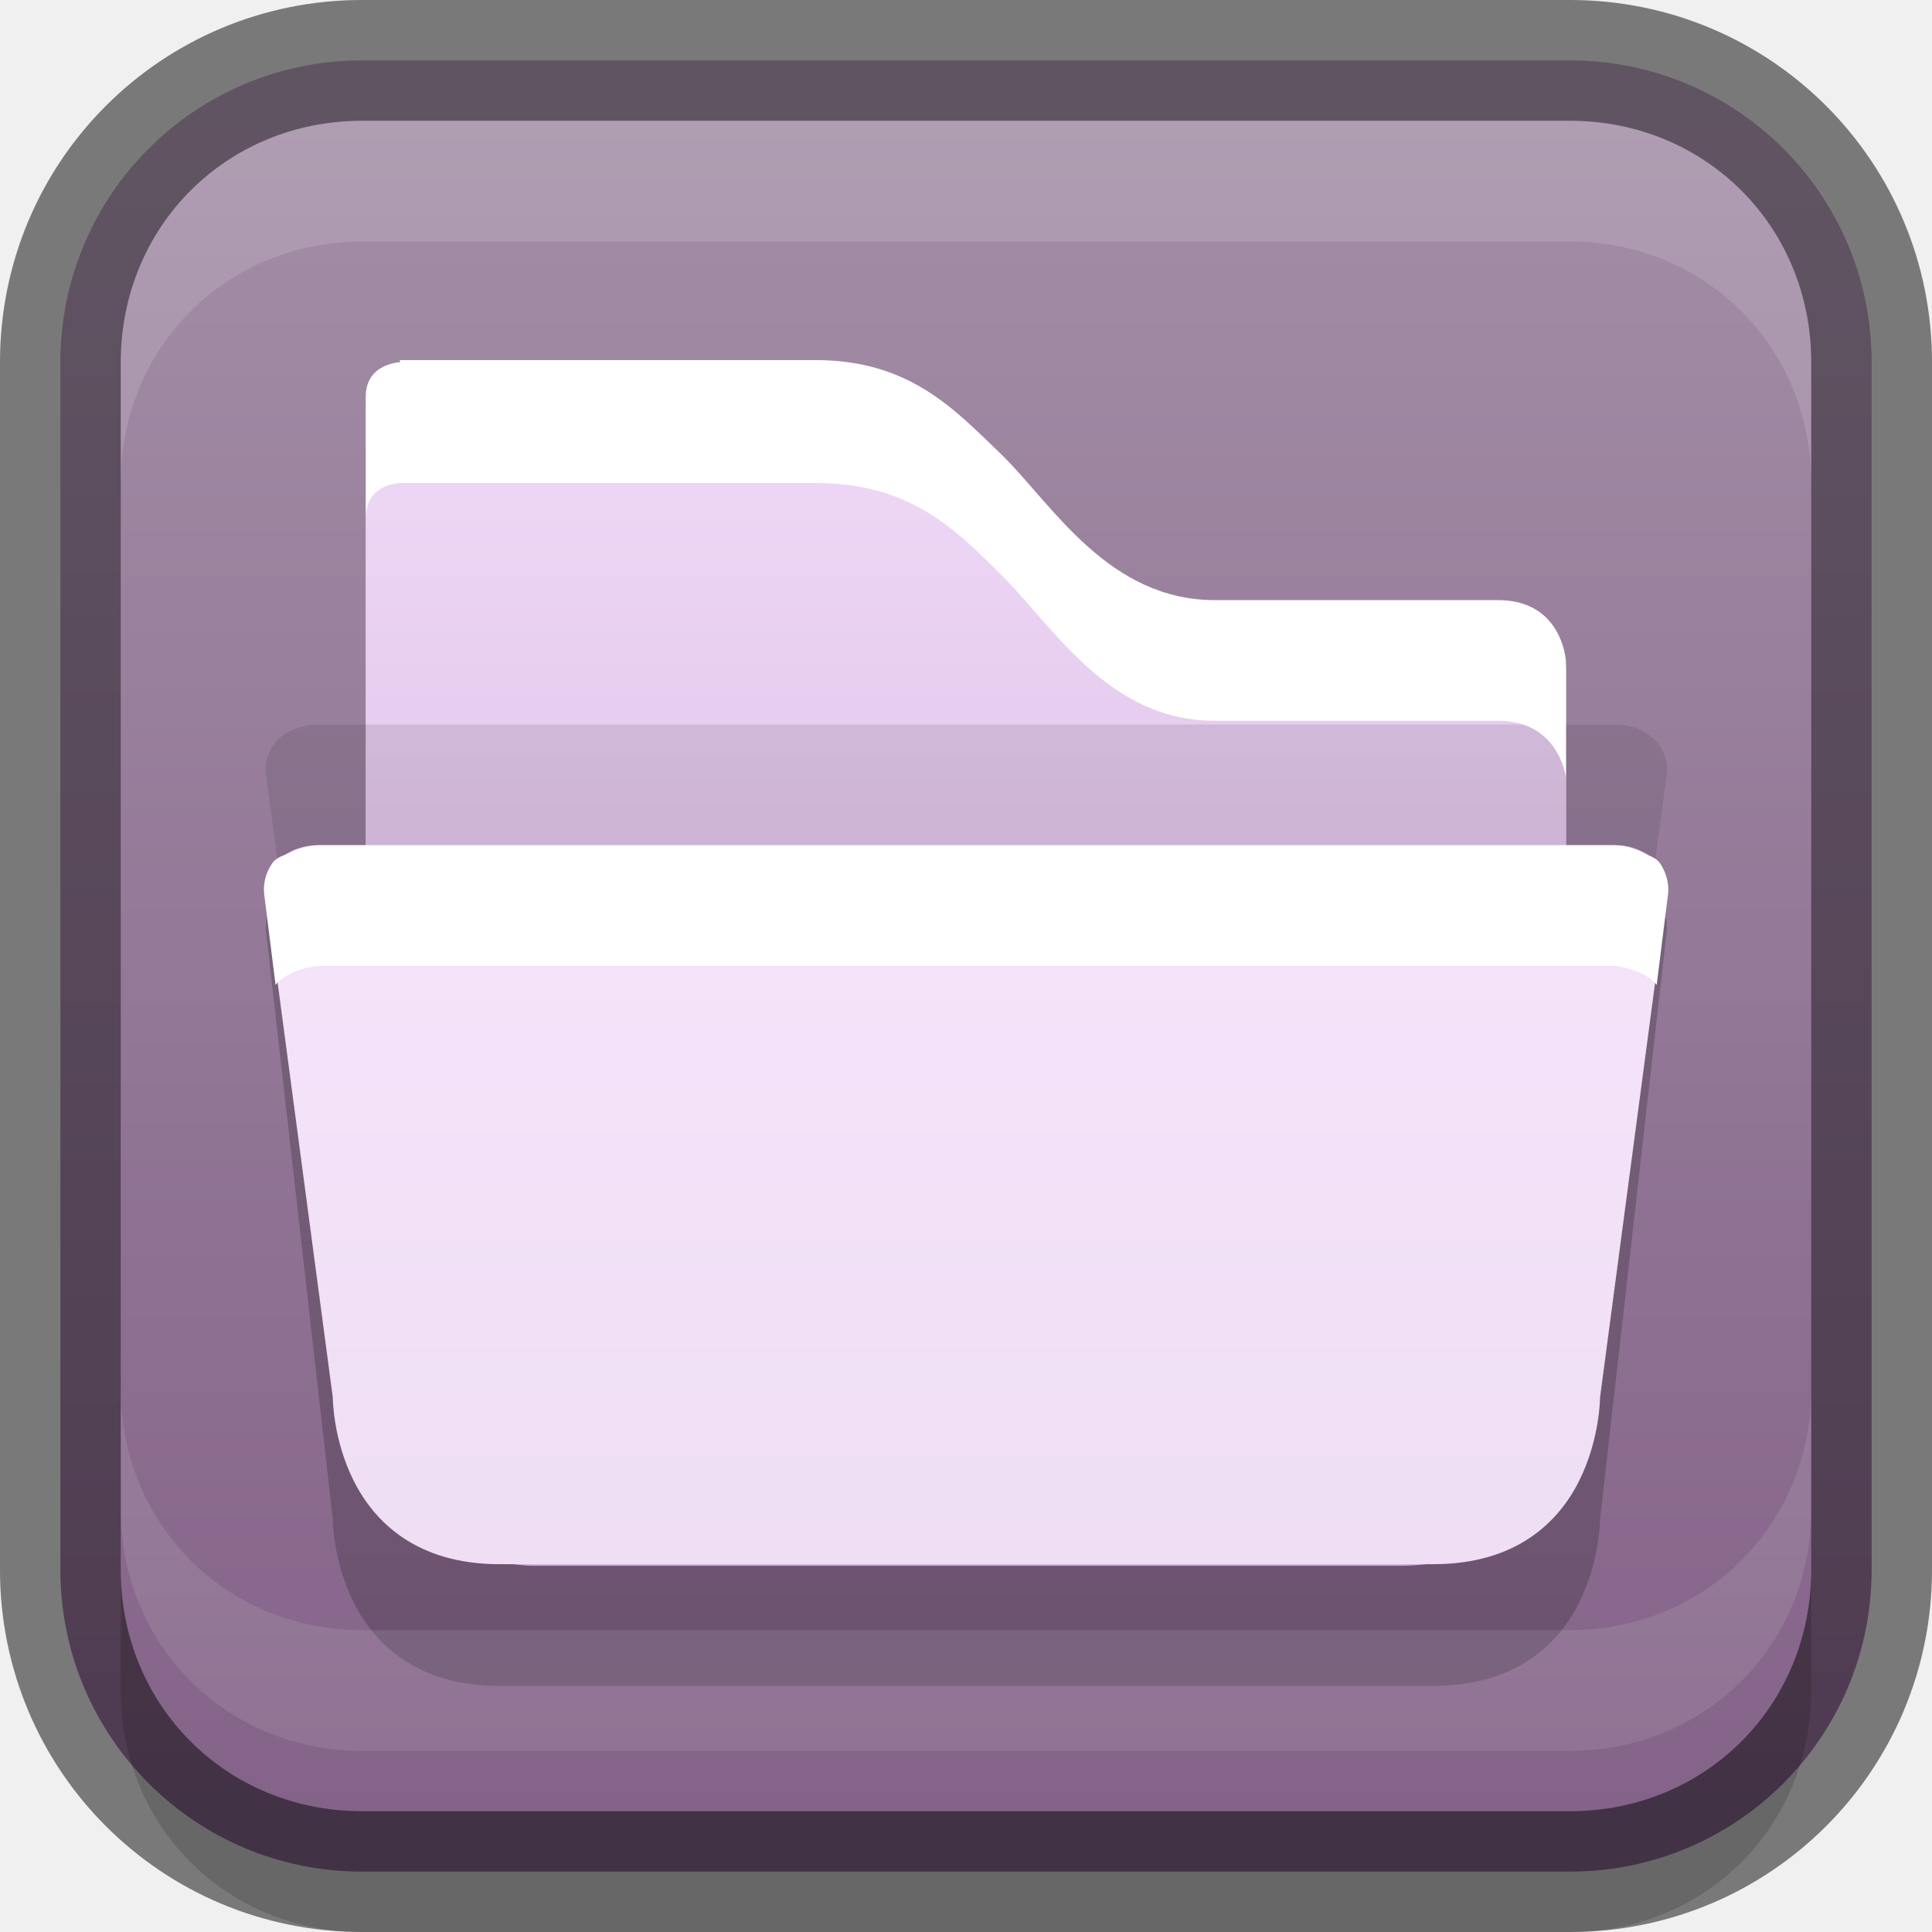
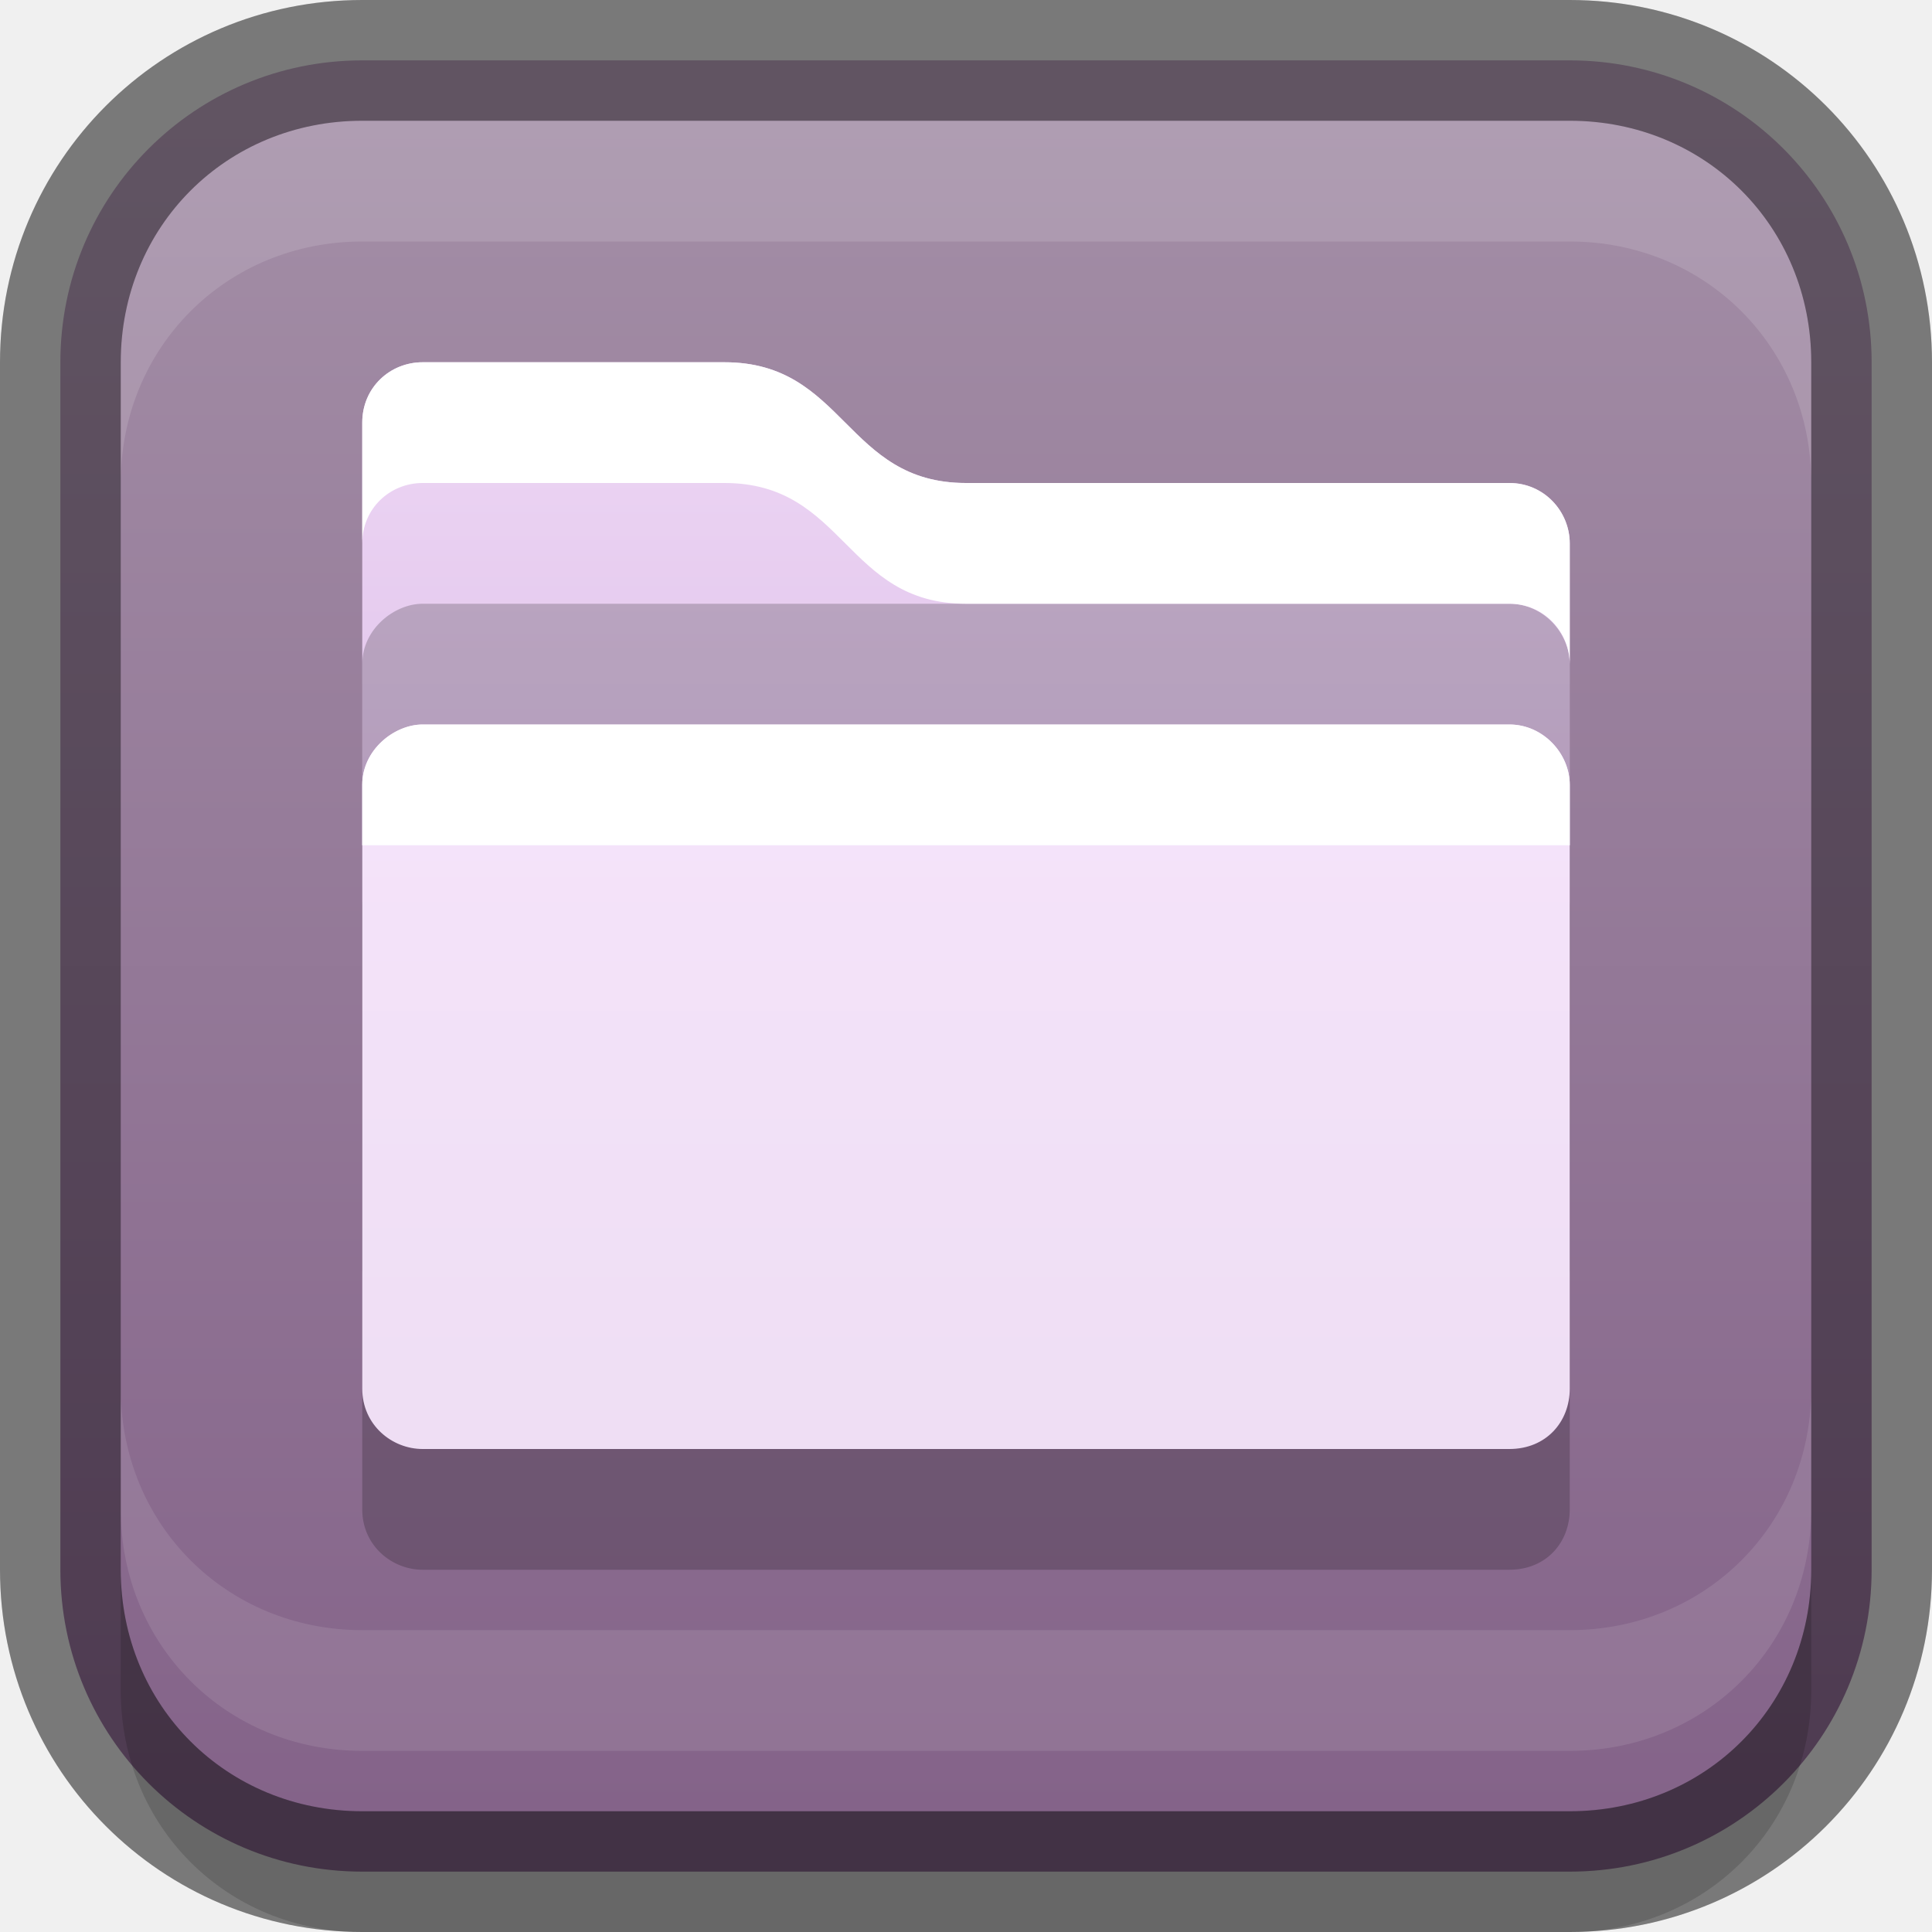
- <svg xmlns="http://www.w3.org/2000/svg" id="svg3546" height="16" width="16" version="1.1" viewBox="0 0 16 16">
+ <svg xmlns="http://www.w3.org/2000/svg" id="svg3546" height="16" viewBox="0 0 16 16" width="16" version="1.1">
  <defs id="defs3548">
-     <linearGradient id="linearGradient4078" y2="1060.8" gradientUnits="userSpaceOnUse" x2="441.74" gradientTransform="matrix(.72498 0 0 .72498 -311.54 281.68)" y1="1047.1" x1="441.74">
+     <linearGradient id="linearGradient4078" x1="441.74" gradientUnits="userSpaceOnUse" y1="1047.1" gradientTransform="matrix(.72498 0 0 .72498 -311.54 -755.72)" x2="441.74" y2="1060.8">
      <stop id="stop3947" style="stop-color:#f8e6fe" offset="0" />
      <stop id="stop3949" style="stop-color:#edddf2" offset="1" />
    </linearGradient>
-     <linearGradient id="linearGradient4081" y2="1060" gradientUnits="userSpaceOnUse" x2="444" gradientTransform="matrix(-.72498 0 0 .72498 326.28 280.39)" y1="1044" x1="444">
+     <linearGradient id="linearGradient4081" x1="444" gradientUnits="userSpaceOnUse" y1="1044" gradientTransform="matrix(-.72498 0 0 .72498 326.28 -757.01)" x2="444" y2="1060">
      <stop id="stop3941" style="stop-color:#f8e6fe" offset="0" />
      <stop id="stop3943" style="stop-color:#d1addd" offset="1" />
    </linearGradient>
-     <linearGradient id="linearGradient4256" y2="148" gradientUnits="userSpaceOnUse" x2="431" gradientTransform="matrix(0 -1 1 0 -140 1468.4)" y1="148" x1="417">
+     <linearGradient id="linearGradient4256" x1="417" gradientUnits="userSpaceOnUse" y1="148" gradientTransform="matrix(0,-1,1,0,-140,432)" x2="431" y2="148">
      <stop id="stop3864-8-6-3-0" style="stop-color:#846389" offset="0" />
      <stop id="stop3866-9-1-7" style="stop-color:#a38ea6" offset="1" />
    </linearGradient>
  </defs>
-   <g id="layer1" transform="translate(0 -1036.4)">
-     <path id="path4270" style="opacity:.15;color:#bebebe" d="m3 1036.4c-1.662 0-3 1.338-3 3v10c0 1.662 1.338 3 3 3h10c1.662 0 3-1.338 3-3v-10c0-1.662-1.338-3-3-3z" />
-     <path id="path4202" style="color:#bebebe;fill:url(#linearGradient4256)" d="m3 1036.9c-1.384 0-2.5 1.116-2.5 2.5v10c0 1.384 1.116 2.5 2.5 2.5h10c1.384 0 2.5-1.116 2.5-2.5v-10c0-1.384-1.116-2.5-2.5-2.5h-10z" />
-     <path id="path4305" d="m2.617 1043.7s-0.102 0-0.207 0.052c-0.043 0.022-0.104 0.056-0.147 0.121-0.043 0.064-0.071 0.145-0.06 0.242l0.553 4.865s-0.001 0.344 0.173 0.691c0.171 0.341 0.521 0.691 1.208 0.691h7.733c0.687 0 1.038-0.349 1.208-0.691 0.173-0.346 0.173-0.691 0.173-0.691l0.552-4.865c0.011-0.096-0.018-0.177-0.06-0.242-0.043-0.065-0.104-0.1-0.147-0.121-0.107-0.054-0.207-0.052-0.207-0.052h-10.772z" style="opacity:.2;color:#000000;text-indent:0;block-progression:tb;text-decoration-line:none;text-transform:none" />
-     <path id="path4069" style="color:#000000;text-indent:0;block-progression:tb;text-decoration-line:none;text-transform:none;fill:url(#linearGradient4081)" d="m3.028 1039.7v8.286c0 1.381 1.381 1.381 1.381 1.381h7.181c1.381 0 1.381-1.381 1.381-1.381v-6.076l0 0.036s0-0.552-0.552-0.552l-2.365 0.014c-0.875 0-1.338-0.77-1.752-1.184-0.415-0.4-0.78-0.8-1.562-0.8l-3.435-0.014s-0.276 0-0.276 0.276z" />
-     <path id="path3219" d="m2.617 1042.4s-0.102 0-0.207 0.051c-0.043 0.022-0.104 0.056-0.147 0.121-0.043 0.064-0.073 0.145-0.06 0.242l0.553 4.158s-0.001 0.344 0.173 0.691c0.171 0.341 0.521 0.691 1.208 0.691h7.733c0.687 0 1.038-0.349 1.208-0.691 0.173-0.346 0.173-0.691 0.173-0.691l0.552-4.158c0.013-0.096-0.018-0.177-0.06-0.242-0.043-0.065-0.104-0.1-0.147-0.121-0.107-0.054-0.207-0.051-0.207-0.051h-10.772z" style="opacity:.1;color:#000000;text-indent:0;block-progression:tb;text-decoration-line:none;text-transform:none" />
-     <path id="path4071" style="color:#000000;text-indent:0;block-progression:tb;text-decoration-line:none;text-transform:none;fill:url(#linearGradient4078)" d="m2.617 1043.4s-0.102 0-0.207 0.051c-0.043 0.022-0.104 0.056-0.147 0.121-0.043 0.064-0.073 0.145-0.06 0.242l0.553 4.158s-0.001 0.344 0.173 0.691c0.171 0.341 0.521 0.691 1.208 0.691h7.733c0.687 0 1.038-0.349 1.208-0.691 0.173-0.346 0.173-0.691 0.173-0.691l0.552-4.158c0.013-0.096-0.018-0.177-0.06-0.242-0.043-0.065-0.104-0.1-0.147-0.121-0.107-0.054-0.207-0.051-0.207-0.051h-10.772z" />
-     <path id="path4143" style="color:#000000;text-indent:0;block-progression:tb;text-decoration-line:none;text-transform:none;fill:#fff" d="m3.312 1039.4s-0.281 0.01-0.281 0.281v1c0-0.276 0.281-0.281 0.281-0.281h3.438c0.783 0 1.148 0.367 1.562 0.781 0.414 0.414 0.875 1.192 1.75 1.188h2.344c0.414 0 0.537 0.313 0.562 0.469v-0.906-0.062c-0.013-0.128-0.102-0.5-0.562-0.5h-2.344c-0.875 0-1.336-0.773-1.75-1.188-0.414-0.4-0.78-0.8-1.562-0.8h-3.438z" />
-     <path id="path4145-5" style="color:#000000;text-indent:0;block-progression:tb;text-decoration-line:none;text-transform:none;fill:#fff" d="m2.625 1043.4s-0.113 0.011-0.219 0.062c-0.043 0.021-0.114 0.029-0.156 0.094-0.043 0.064-0.073 0.153-0.062 0.25l0.094 0.75c0.04-0.048 0.088-0.075 0.125-0.094 0.106-0.051 0.219-0.062 0.219-0.062h10.75s0.112 0.01 0.219 0.062c0.036 0.018 0.085 0.045 0.125 0.094l0.094-0.75c0.011-0.096-0.02-0.185-0.062-0.25-0.043-0.065-0.114-0.073-0.156-0.094-0.107-0.054-0.219-0.062-0.219-0.062z" />
-     <path id="rect3896" style="opacity:0.13;color:#bebebe;fill:#fff" d="m3 1037.4c-1.125 0-2 0.875-2 2v1c0-1.125 0.875-2 2-2h10c1.125 0 2 0.875 2 2v-1c0-1.125-0.875-2-2-2h-10z" />
-     <path id="path4087" style="opacity:.15;color:#bebebe" d="m13 1052.4c1.125 0 2-0.875 2-2v-1c0 1.125-0.875 2-2 2h-10c-1.125 0-2-0.875-2-2v1c0 1.125 0.875 2 2 2h10z" />
-     <path id="path4304" style="opacity:.1;color:#bebebe;fill:#fff" d="m3 1050.9c-1.125 0-2-0.875-2-2v-1c0 1.125 0.875 2 2 2h10c1.125 0 2-0.875 2-2v1c0 1.125-0.875 2-2 2h-10z" />
-     <path id="rect4095" style="opacity:0.41;color:#bebebe" d="m3 1036.4c-1.662 0-3 1.338-3 3v10c0 1.662 1.338 3 3 3h10c1.662 0 3-1.338 3-3v-10c0-1.662-1.338-3-3-3h-10zm0 1h10c1.125 0 2 0.875 2 2v10c0 1.125-0.875 2-2 2h-10c-1.125 0-2-0.875-2-2v-10c0-1.125 0.875-2 2-2z" />
-   </g>
+   <path id="path4270" style="color:#bebebe;opacity:.15" d="m3 0c-1.662 0-3 1.338-3 3v10c0 1.662 1.338 3 3 3h10c1.662 0 3-1.338 3-3v-10c0-1.662-1.338-3-3-3z" />
+   <path id="path4202" style="color:#bebebe;fill:url(#linearGradient4256)" d="m3 0.5c-1.384 0-2.5 1.116-2.5 2.5v10c0 1.384 1.116 2.5 2.5 2.5h10c1.384 0 2.5-1.116 2.5-2.5v-10c0-1.384-1.116-2.5-2.5-2.5h-10z" />
+   <path id="path4190" style="opacity:.2;color:#000000;text-indent:0;block-progression:tb;text-decoration-line:none;text-transform:none" d="m3.5 7c-0.233 0-0.5 0.208-0.5 0.5v5c0 0.301 0.246 0.5 0.5 0.5h9c0.305 0 0.5-0.225 0.5-0.5v-5c0-0.258-0.219-0.5-0.5-0.5z" />
+   <path id="path4069" style="color:#000000;text-indent:0;block-progression:tb;text-decoration-line:none;text-transform:none;fill:url(#linearGradient4081)" d="m3 3.5v3.5h10v-2.5c0-0.263-0.211-0.5-0.5-0.5h-4.5c-1 0-1-1-2-1h-2.5c-0.271 0-0.5 0.21-0.5 0.5z" />
+   <path id="path4186" style="opacity:.2;color:#000000;text-indent:0;block-progression:tb;text-decoration-line:none;text-transform:none" d="m3.5 5c-0.233 0-0.5 0.208-0.5 0.5v5c0 0.301 0.246 0.5 0.5 0.5h9c0.305 0 0.5-0.225 0.5-0.5v-5c0-0.258-0.219-0.5-0.5-0.5z" />
+   <path id="path4071" style="color:#000000;text-indent:0;block-progression:tb;text-decoration-line:none;text-transform:none;fill:url(#linearGradient4078)" d="m3.5 6c-0.233 0-0.5 0.208-0.5 0.5v5c0 0.301 0.246 0.5 0.5 0.5h9c0.305 0 0.5-0.225 0.5-0.5v-5c0-0.258-0.219-0.5-0.5-0.5z" />
+   <path id="rect3896" style="color:#bebebe;opacity:0.13;fill:#fff" d="m3 1c-1.125 0-2 0.875-2 2v1c0-1.125 0.875-2 2-2h10c1.125 0 2 0.875 2 2v-1c0-1.125-0.875-2-2-2h-10z" />
+   <path id="path4087" style="color:#bebebe;opacity:.15" d="m13 16c1.125 0 2-0.875 2-2v-1c0 1.125-0.875 2-2 2h-10c-1.125 0-2-0.875-2-2v1c0 1.125 0.875 2 2 2h10z" />
+   <path id="path4304" style="color:#bebebe;opacity:.1;fill:#fff" d="m3 14.5c-1.125 0-2-0.875-2-2v-1c0 1.125 0.875 2 2 2h10c1.125 0 2-0.875 2-2v1c0 1.125-0.875 2-2 2h-10z" />
+   <path id="rect4095" style="color:#bebebe;opacity:0.41" d="m3 0c-1.662 0-3 1.338-3 3v10c0 1.662 1.338 3 3 3h10c1.662 0 3-1.338 3-3v-10c0-1.662-1.338-3-3-3h-10zm0 1h10c1.125 0 2 0.875 2 2v10c0 1.125-0.875 2-2 2h-10c-1.125 0-2-0.875-2-2v-10c0-1.125 0.875-2 2-2z" />
+   <path id="rect3369" style="fill:#fff" d="m3.5 6c-0.233 0-0.5 0.208-0.5 0.5v0.5h10v-0.5c0-0.258-0.219-0.5-0.5-0.5h-9z" />
+   <path id="path4181" style="color:#000000;text-indent:0;block-progression:tb;text-decoration-line:none;text-transform:none;fill:#fff" d="m3.5 3c-0.271 0-0.5 0.21-0.5 0.5v1c0-0.289 0.229-0.5 0.5-0.5h2.5c1 0 1 1 2 1h4.5c0.289 0 0.5 0.237 0.5 0.5v-1c0-0.263-0.211-0.5-0.5-0.5h-4.5c-1 0-1-1-2-1z" />
</svg>
